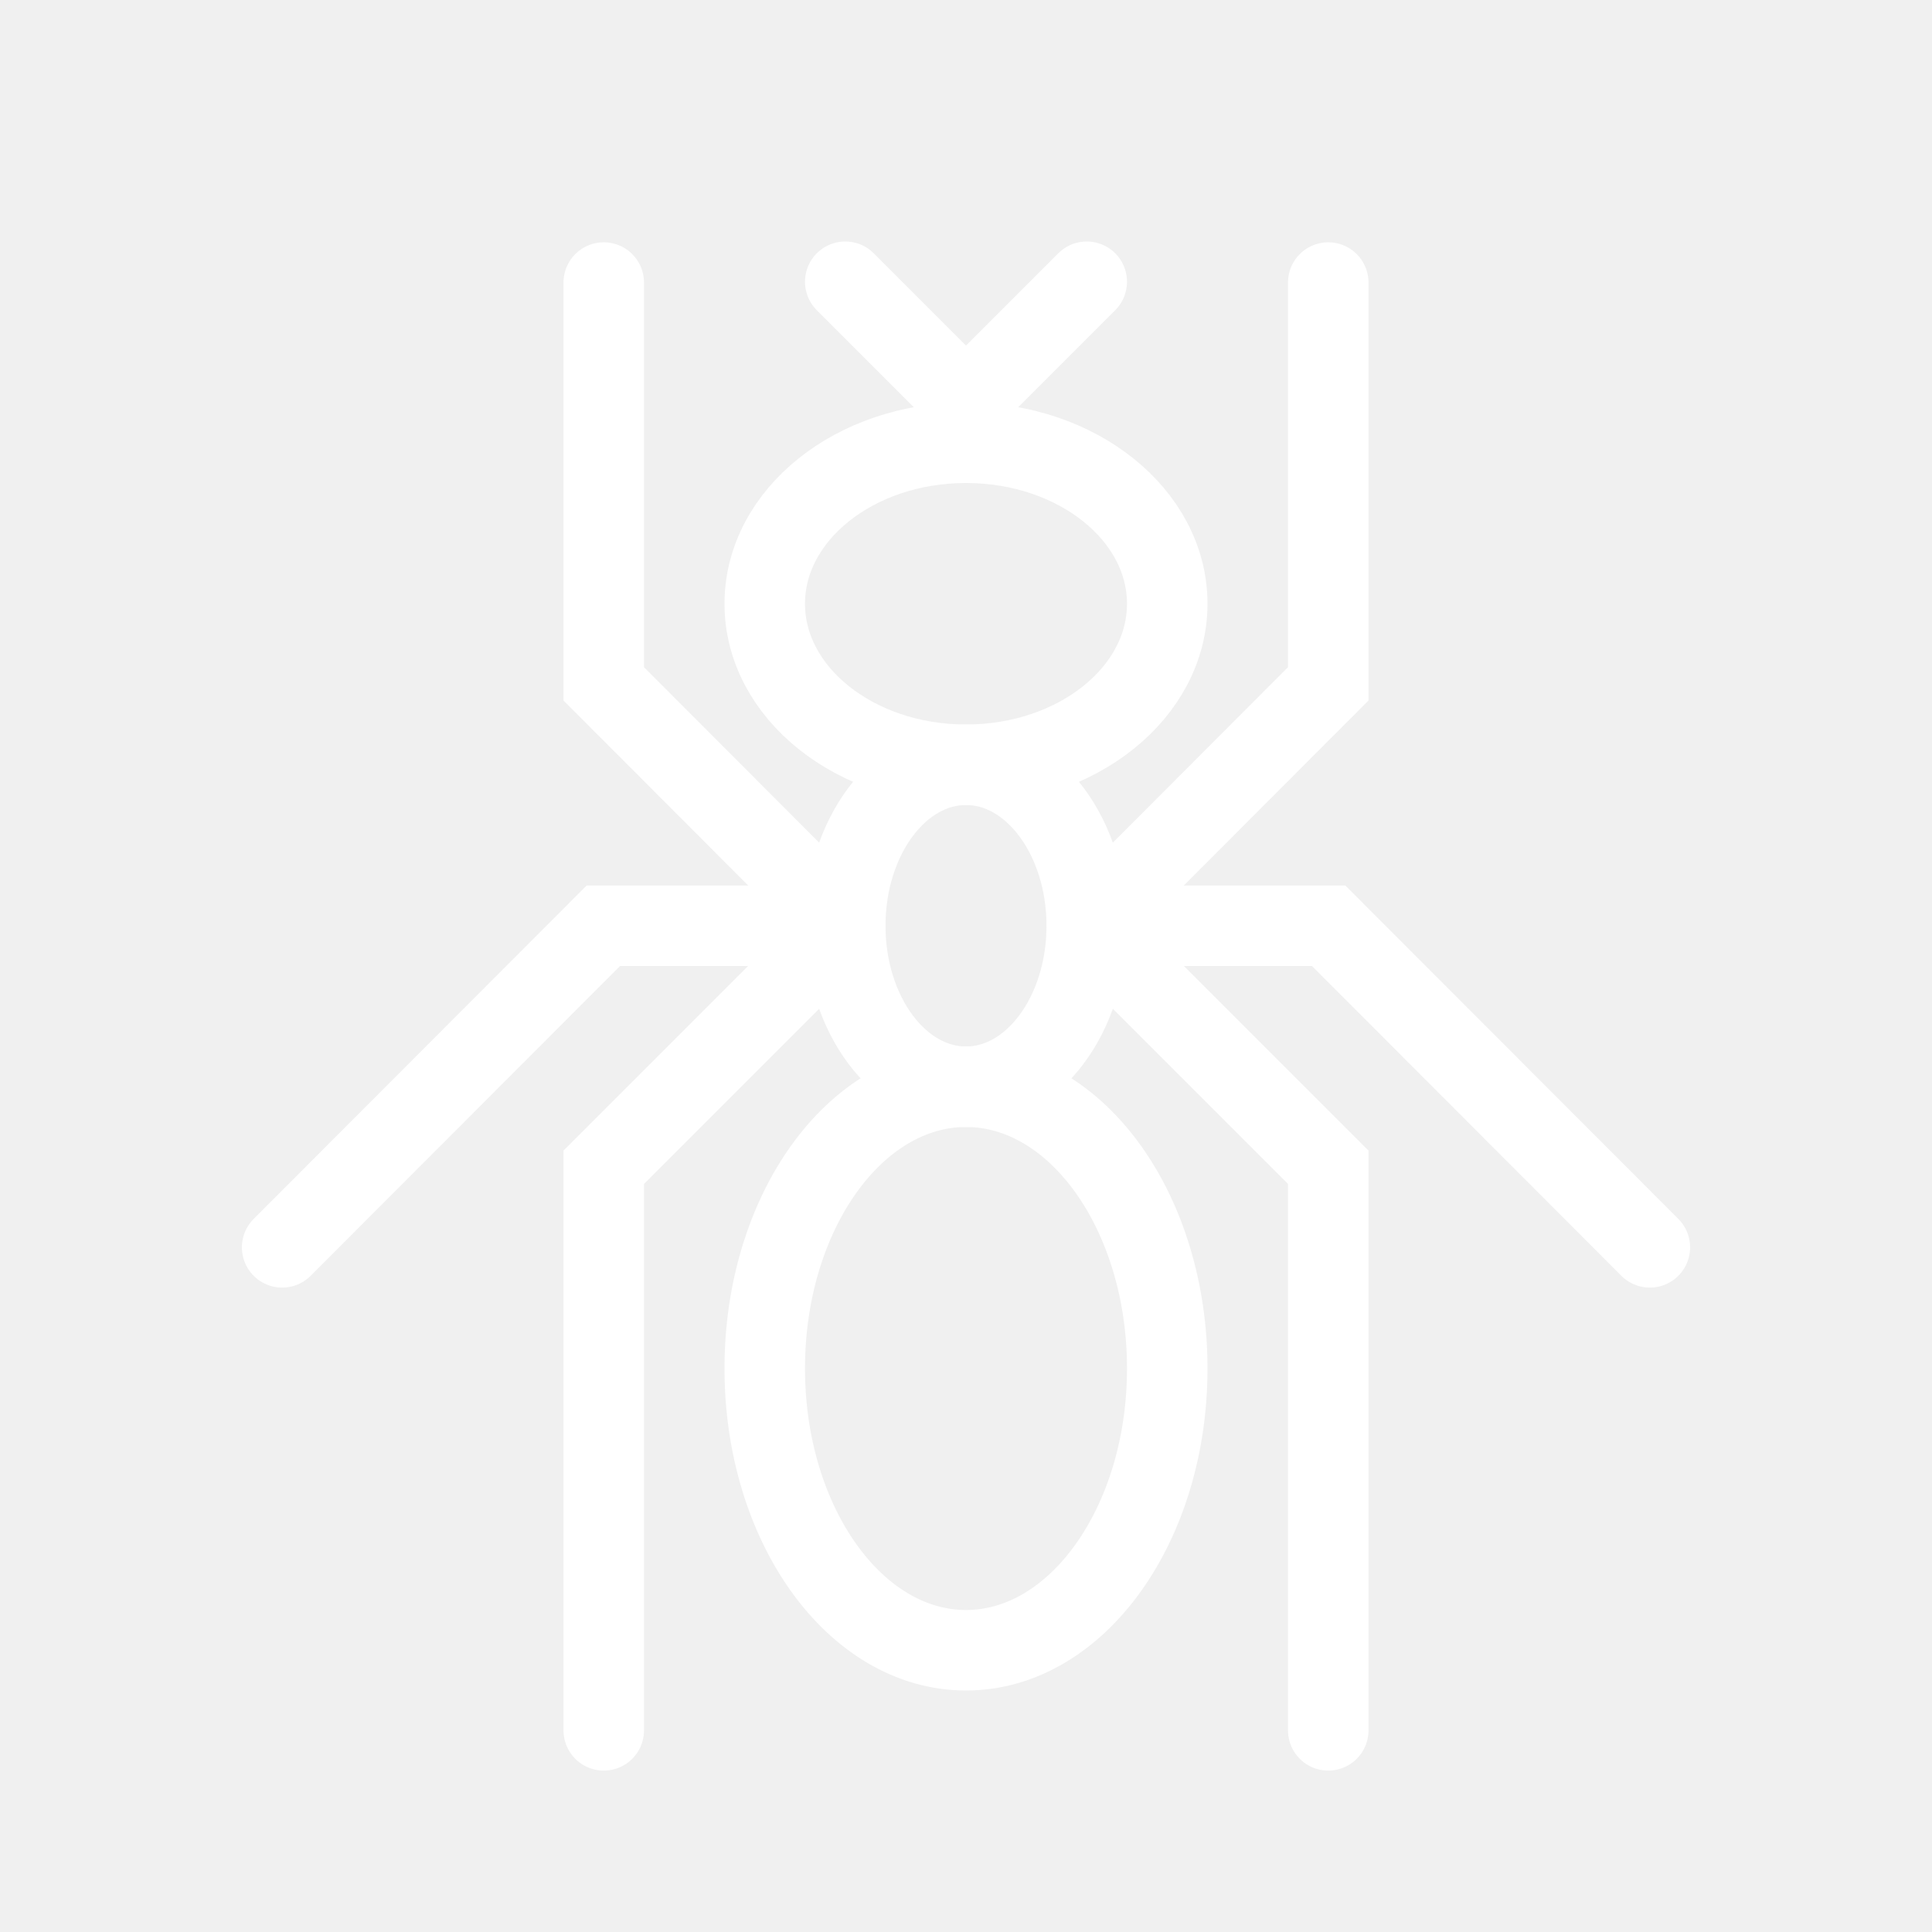
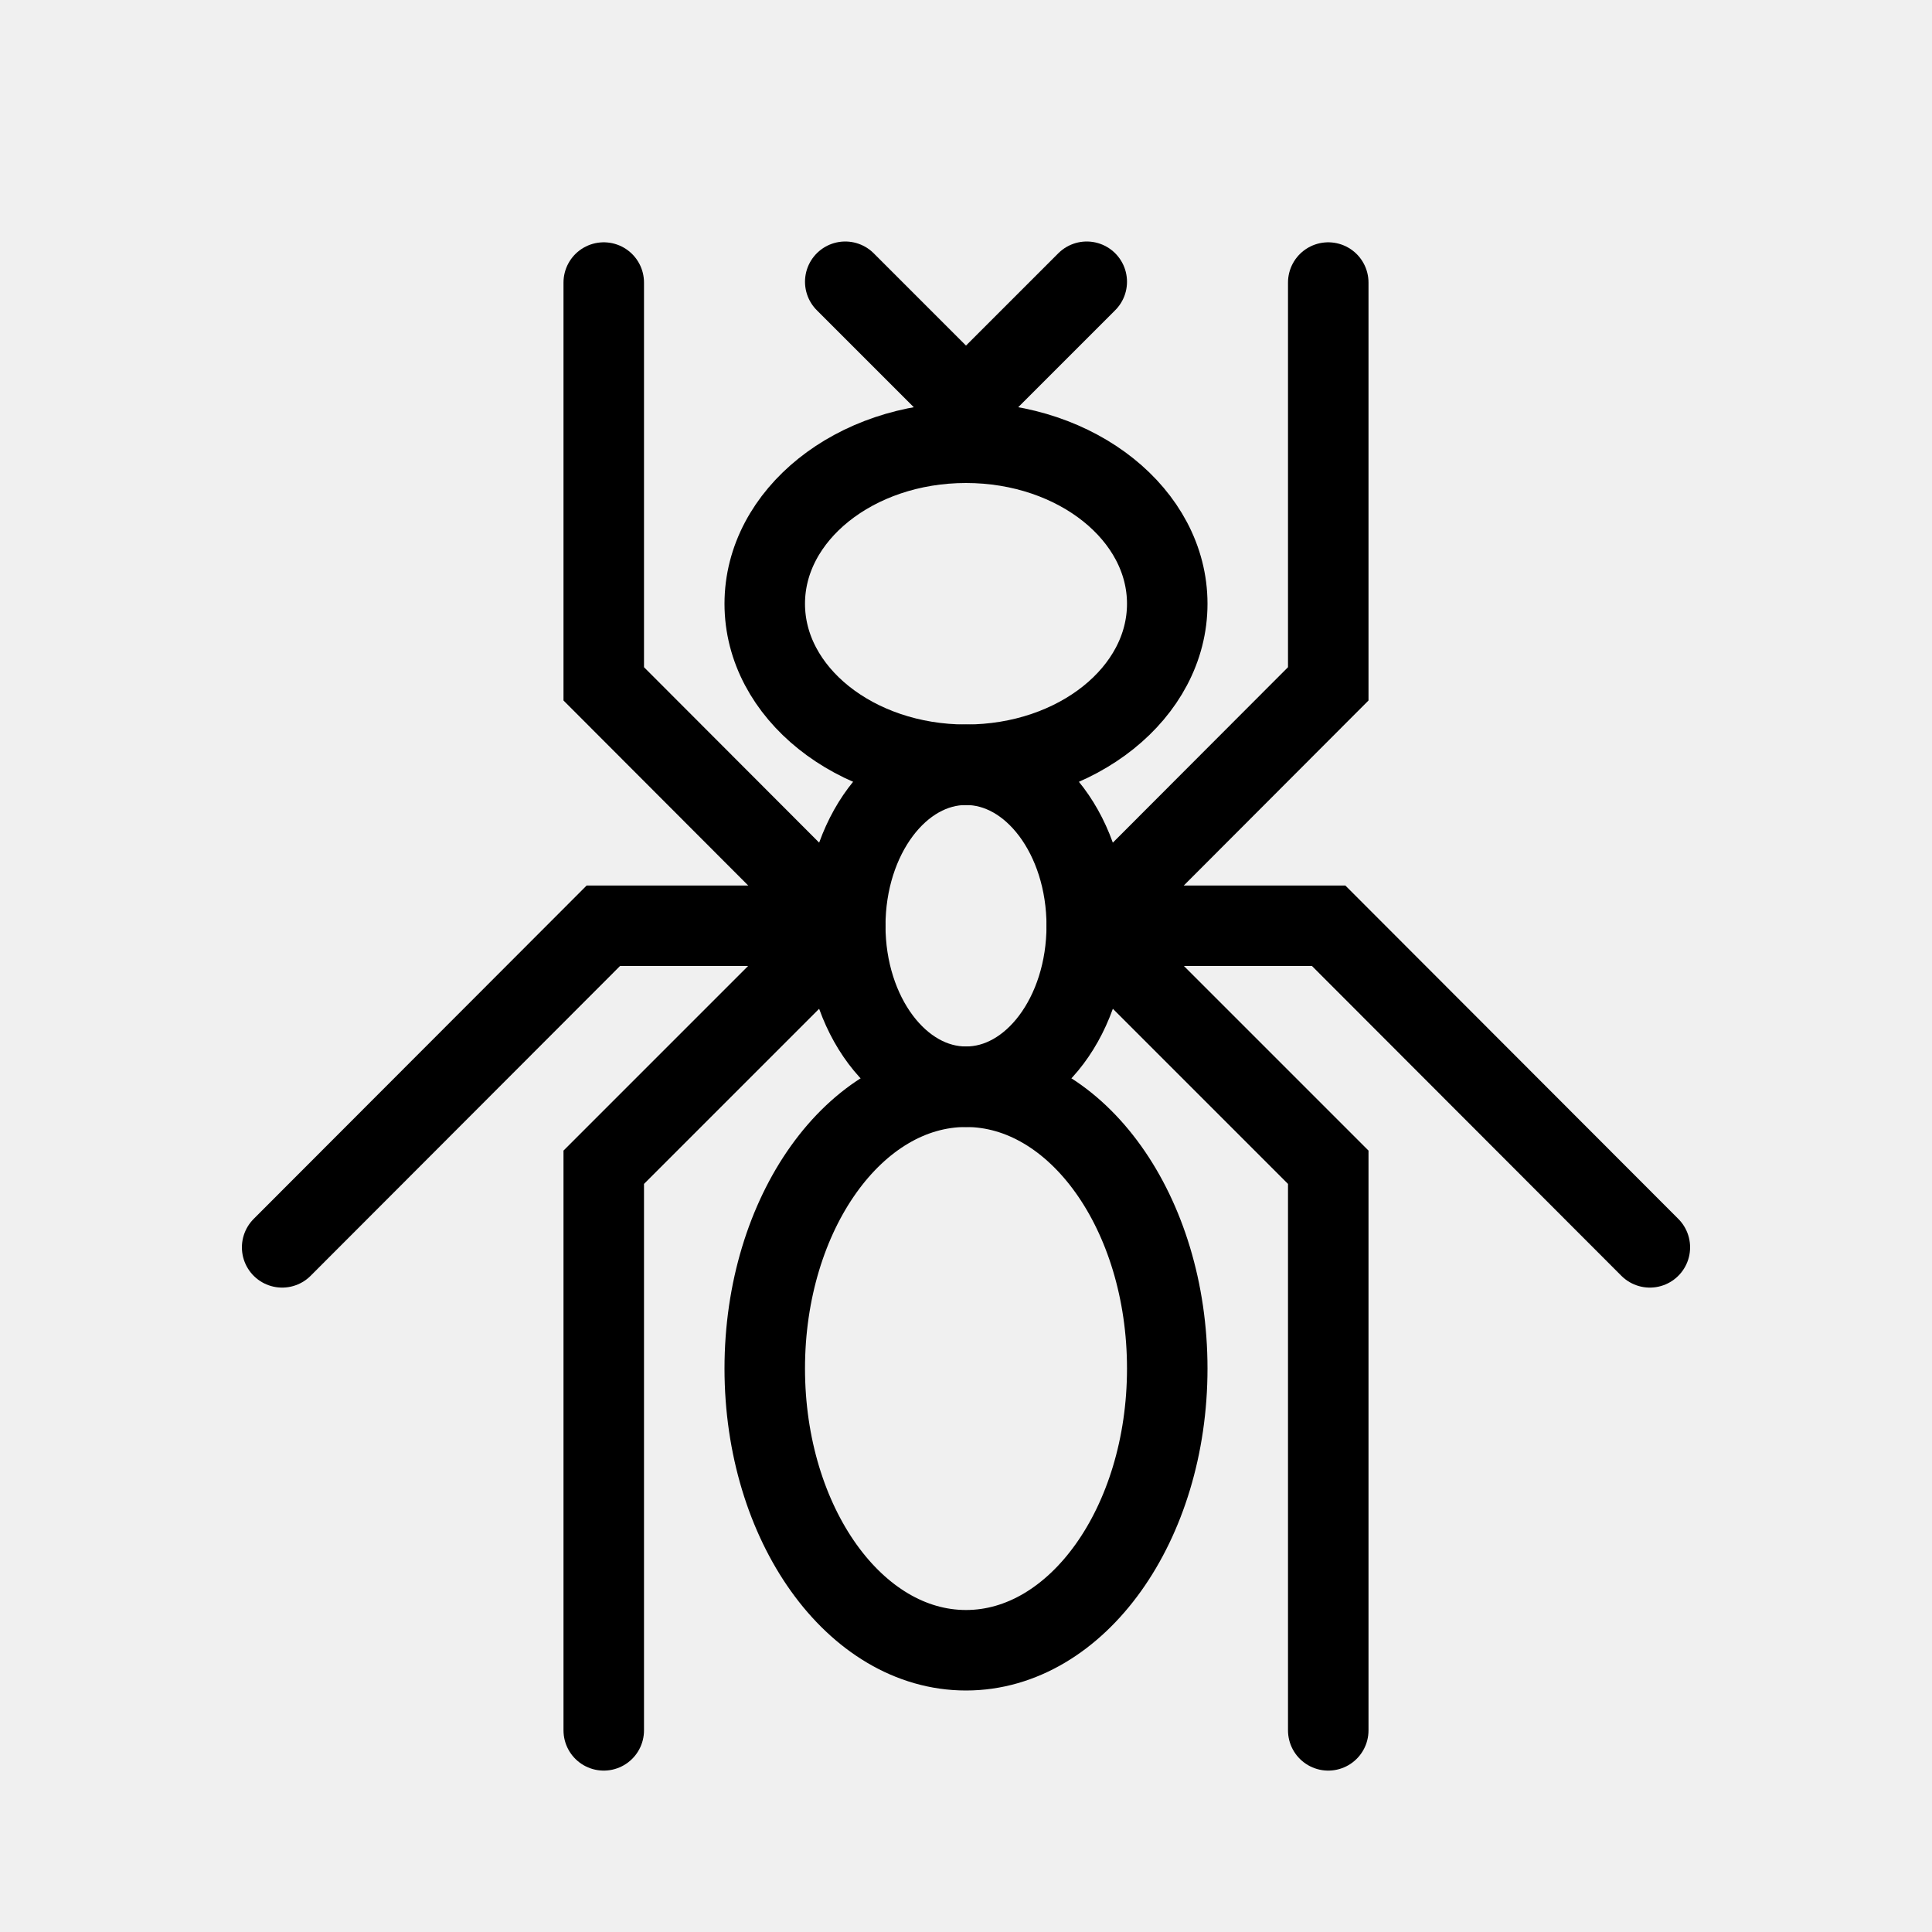
- <svg xmlns="http://www.w3.org/2000/svg" width="48" height="48" viewBox="0 0 48 48" fill="white" version="1.1" id="svg12">
+ <svg xmlns="http://www.w3.org/2000/svg" width="48" height="48" viewBox="0 0 48 48" fill="#000000" version="1.1" id="svg12">
  <defs id="defs15" />
-   <path style="fill:none;fill-rule:evenodd;stroke:#ffffff;stroke-width:2;stroke-linecap:round;stroke-linejoin:miter;stroke-miterlimit:4;stroke-dasharray:none;stroke-opacity:1" d="M20.99 23.01L15 29v13.99" id="path828" />
-   <path style="fill:none;fill-rule:evenodd;stroke:#ffffff;stroke-width:2;stroke-linecap:round;stroke-linejoin:miter;stroke-miterlimit:4;stroke-dasharray:none;stroke-opacity:1" d="M20.99 22.99l-5.99-6V7.02" id="path828-3" />
-   <path style="opacity:1;vector-effect:none;fill:none;fill-opacity:1;fill-rule:evenodd;stroke:#ffffff;stroke-width:2;stroke-linecap:round;stroke-linejoin:miter;stroke-miterlimit:4;stroke-dasharray:none;stroke-dashoffset:0;stroke-opacity:1" d="M20.99 23h-6l-7.98 7.99" id="path845" />
-   <ellipse style="color:#000;clip-rule:nonzero;display:inline;overflow:visible;visibility:visible;opacity:1;isolation:auto;mix-blend-mode:normal;color-interpolation:sRGB;color-interpolation-filters:linearRGB;solid-color:#000;solid-opacity:1;vector-effect:none;fill:none;fill-opacity:1;fill-rule:nonzero;stroke:#ffffff;stroke-width:2;stroke-linecap:round;stroke-linejoin:miter;stroke-miterlimit:4;stroke-dasharray:none;stroke-dashoffset:0;stroke-opacity:1;marker:none;paint-order:normal;color-rendering:auto;image-rendering:auto;shape-rendering:auto;text-rendering:auto;enable-background:accumulate" id="path861" cx="24" cy="23" rx="3" ry="4" />
-   <ellipse style="color:#000;clip-rule:nonzero;display:inline;overflow:visible;visibility:visible;opacity:1;isolation:auto;mix-blend-mode:normal;color-interpolation:sRGB;color-interpolation-filters:linearRGB;solid-color:#000;solid-opacity:1;vector-effect:none;fill:none;fill-opacity:1;fill-rule:nonzero;stroke:#ffffff;stroke-width:2;stroke-linecap:round;stroke-linejoin:miter;stroke-miterlimit:4;stroke-dasharray:none;stroke-dashoffset:0;stroke-opacity:1;marker:none;paint-order:normal;color-rendering:auto;image-rendering:auto;shape-rendering:auto;text-rendering:auto;enable-background:accumulate" id="path861-7" cx="24" cy="34" rx="5" ry="7" />
-   <ellipse style="color:#000;clip-rule:nonzero;display:inline;overflow:visible;visibility:visible;opacity:1;isolation:auto;mix-blend-mode:normal;color-interpolation:sRGB;color-interpolation-filters:linearRGB;solid-color:#000;solid-opacity:1;vector-effect:none;fill:none;fill-opacity:1;fill-rule:nonzero;stroke:#ffffff;stroke-width:2;stroke-linecap:round;stroke-linejoin:miter;stroke-miterlimit:4;stroke-dasharray:none;stroke-dashoffset:0;stroke-opacity:1;marker:none;paint-order:normal;color-rendering:auto;image-rendering:auto;shape-rendering:auto;text-rendering:auto;enable-background:accumulate" id="path861-5" cx="24" cy="15" rx="5" ry="4" />
-   <path style="fill:none;fill-rule:evenodd;stroke:#ffffff;stroke-width:2;stroke-linecap:round;stroke-linejoin:miter;stroke-miterlimit:4;stroke-dasharray:none;stroke-opacity:1" d="M27.01 23.01L33 29v13.99" id="path828-35" />
-   <path style="fill:none;fill-rule:evenodd;stroke:#ffffff;stroke-width:2;stroke-linecap:round;stroke-linejoin:miter;stroke-miterlimit:4;stroke-dasharray:none;stroke-opacity:1" d="M27.01 22.99l5.99-6V7.02" id="path828-3-6" />
-   <path style="opacity:1;vector-effect:none;fill:none;fill-opacity:1;fill-rule:evenodd;stroke:#ffffff;stroke-width:2;stroke-linecap:round;stroke-linejoin:miter;stroke-miterlimit:4;stroke-dasharray:none;stroke-dashoffset:0;stroke-opacity:1" d="M27.01 23h6l7.98 7.99" id="path845-2" />
-   <path style="opacity:1;vector-effect:none;fill:none;fill-opacity:1;fill-rule:evenodd;stroke:#ffffff;stroke-width:2;stroke-linecap:round;stroke-linejoin:miter;stroke-miterlimit:4;stroke-dasharray:none;stroke-dashoffset:0;stroke-opacity:1;marker:none;paint-order:normal" d="M27 7l-3 3-3-3" id="path914" />
+   <path style="fill:none;fill-rule:evenodd;stroke:#000000;stroke-width:2;stroke-linecap:round;stroke-linejoin:miter;stroke-miterlimit:4;stroke-dasharray:none;stroke-opacity:1" d="M20.99 23.01L15 29v13.99" id="path828" />
+   <path style="fill:none;fill-rule:evenodd;stroke:#000000;stroke-width:2;stroke-linecap:round;stroke-linejoin:miter;stroke-miterlimit:4;stroke-dasharray:none;stroke-opacity:1" d="M20.99 22.99l-5.99-6V7.02" id="path828-3" />
+   <path style="opacity:1;vector-effect:none;fill:none;fill-opacity:1;fill-rule:evenodd;stroke:#000000;stroke-width:2;stroke-linecap:round;stroke-linejoin:miter;stroke-miterlimit:4;stroke-dasharray:none;stroke-dashoffset:0;stroke-opacity:1" d="M20.99 23h-6l-7.98 7.99" id="path845" />
+   <ellipse style="color:#000;clip-rule:nonzero;display:inline;overflow:visible;visibility:visible;opacity:1;isolation:auto;mix-blend-mode:normal;color-interpolation:sRGB;color-interpolation-filters:linearRGB;solid-color:#000;solid-opacity:1;vector-effect:none;fill:none;fill-opacity:1;fill-rule:nonzero;stroke:#000000;stroke-width:2;stroke-linecap:round;stroke-linejoin:miter;stroke-miterlimit:4;stroke-dasharray:none;stroke-dashoffset:0;stroke-opacity:1;marker:none;paint-order:normal;color-rendering:auto;image-rendering:auto;shape-rendering:auto;text-rendering:auto;enable-background:accumulate" id="path861" cx="24" cy="23" rx="3" ry="4" />
+   <ellipse style="color:#000;clip-rule:nonzero;display:inline;overflow:visible;visibility:visible;opacity:1;isolation:auto;mix-blend-mode:normal;color-interpolation:sRGB;color-interpolation-filters:linearRGB;solid-color:#000;solid-opacity:1;vector-effect:none;fill:none;fill-opacity:1;fill-rule:nonzero;stroke:#000000;stroke-width:2;stroke-linecap:round;stroke-linejoin:miter;stroke-miterlimit:4;stroke-dasharray:none;stroke-dashoffset:0;stroke-opacity:1;marker:none;paint-order:normal;color-rendering:auto;image-rendering:auto;shape-rendering:auto;text-rendering:auto;enable-background:accumulate" id="path861-7" cx="24" cy="34" rx="5" ry="7" />
+   <ellipse style="color:#000;clip-rule:nonzero;display:inline;overflow:visible;visibility:visible;opacity:1;isolation:auto;mix-blend-mode:normal;color-interpolation:sRGB;color-interpolation-filters:linearRGB;solid-color:#000;solid-opacity:1;vector-effect:none;fill:none;fill-opacity:1;fill-rule:nonzero;stroke:#000000;stroke-width:2;stroke-linecap:round;stroke-linejoin:miter;stroke-miterlimit:4;stroke-dasharray:none;stroke-dashoffset:0;stroke-opacity:1;marker:none;paint-order:normal;color-rendering:auto;image-rendering:auto;shape-rendering:auto;text-rendering:auto;enable-background:accumulate" id="path861-5" cx="24" cy="15" rx="5" ry="4" />
+   <path style="fill:none;fill-rule:evenodd;stroke:#000000;stroke-width:2;stroke-linecap:round;stroke-linejoin:miter;stroke-miterlimit:4;stroke-dasharray:none;stroke-opacity:1" d="M27.01 23.01L33 29v13.99" id="path828-35" />
+   <path style="fill:none;fill-rule:evenodd;stroke:#000000;stroke-width:2;stroke-linecap:round;stroke-linejoin:miter;stroke-miterlimit:4;stroke-dasharray:none;stroke-opacity:1" d="M27.01 22.99l5.99-6V7.02" id="path828-3-6" />
+   <path style="opacity:1;vector-effect:none;fill:none;fill-opacity:1;fill-rule:evenodd;stroke:#000000;stroke-width:2;stroke-linecap:round;stroke-linejoin:miter;stroke-miterlimit:4;stroke-dasharray:none;stroke-dashoffset:0;stroke-opacity:1" d="M27.01 23h6l7.98 7.99" id="path845-2" />
+   <path style="opacity:1;vector-effect:none;fill:none;fill-opacity:1;fill-rule:evenodd;stroke:#000000;stroke-width:2;stroke-linecap:round;stroke-linejoin:miter;stroke-miterlimit:4;stroke-dasharray:none;stroke-dashoffset:0;stroke-opacity:1;marker:none;paint-order:normal" d="M27 7l-3 3-3-3" id="path914" />
</svg>
